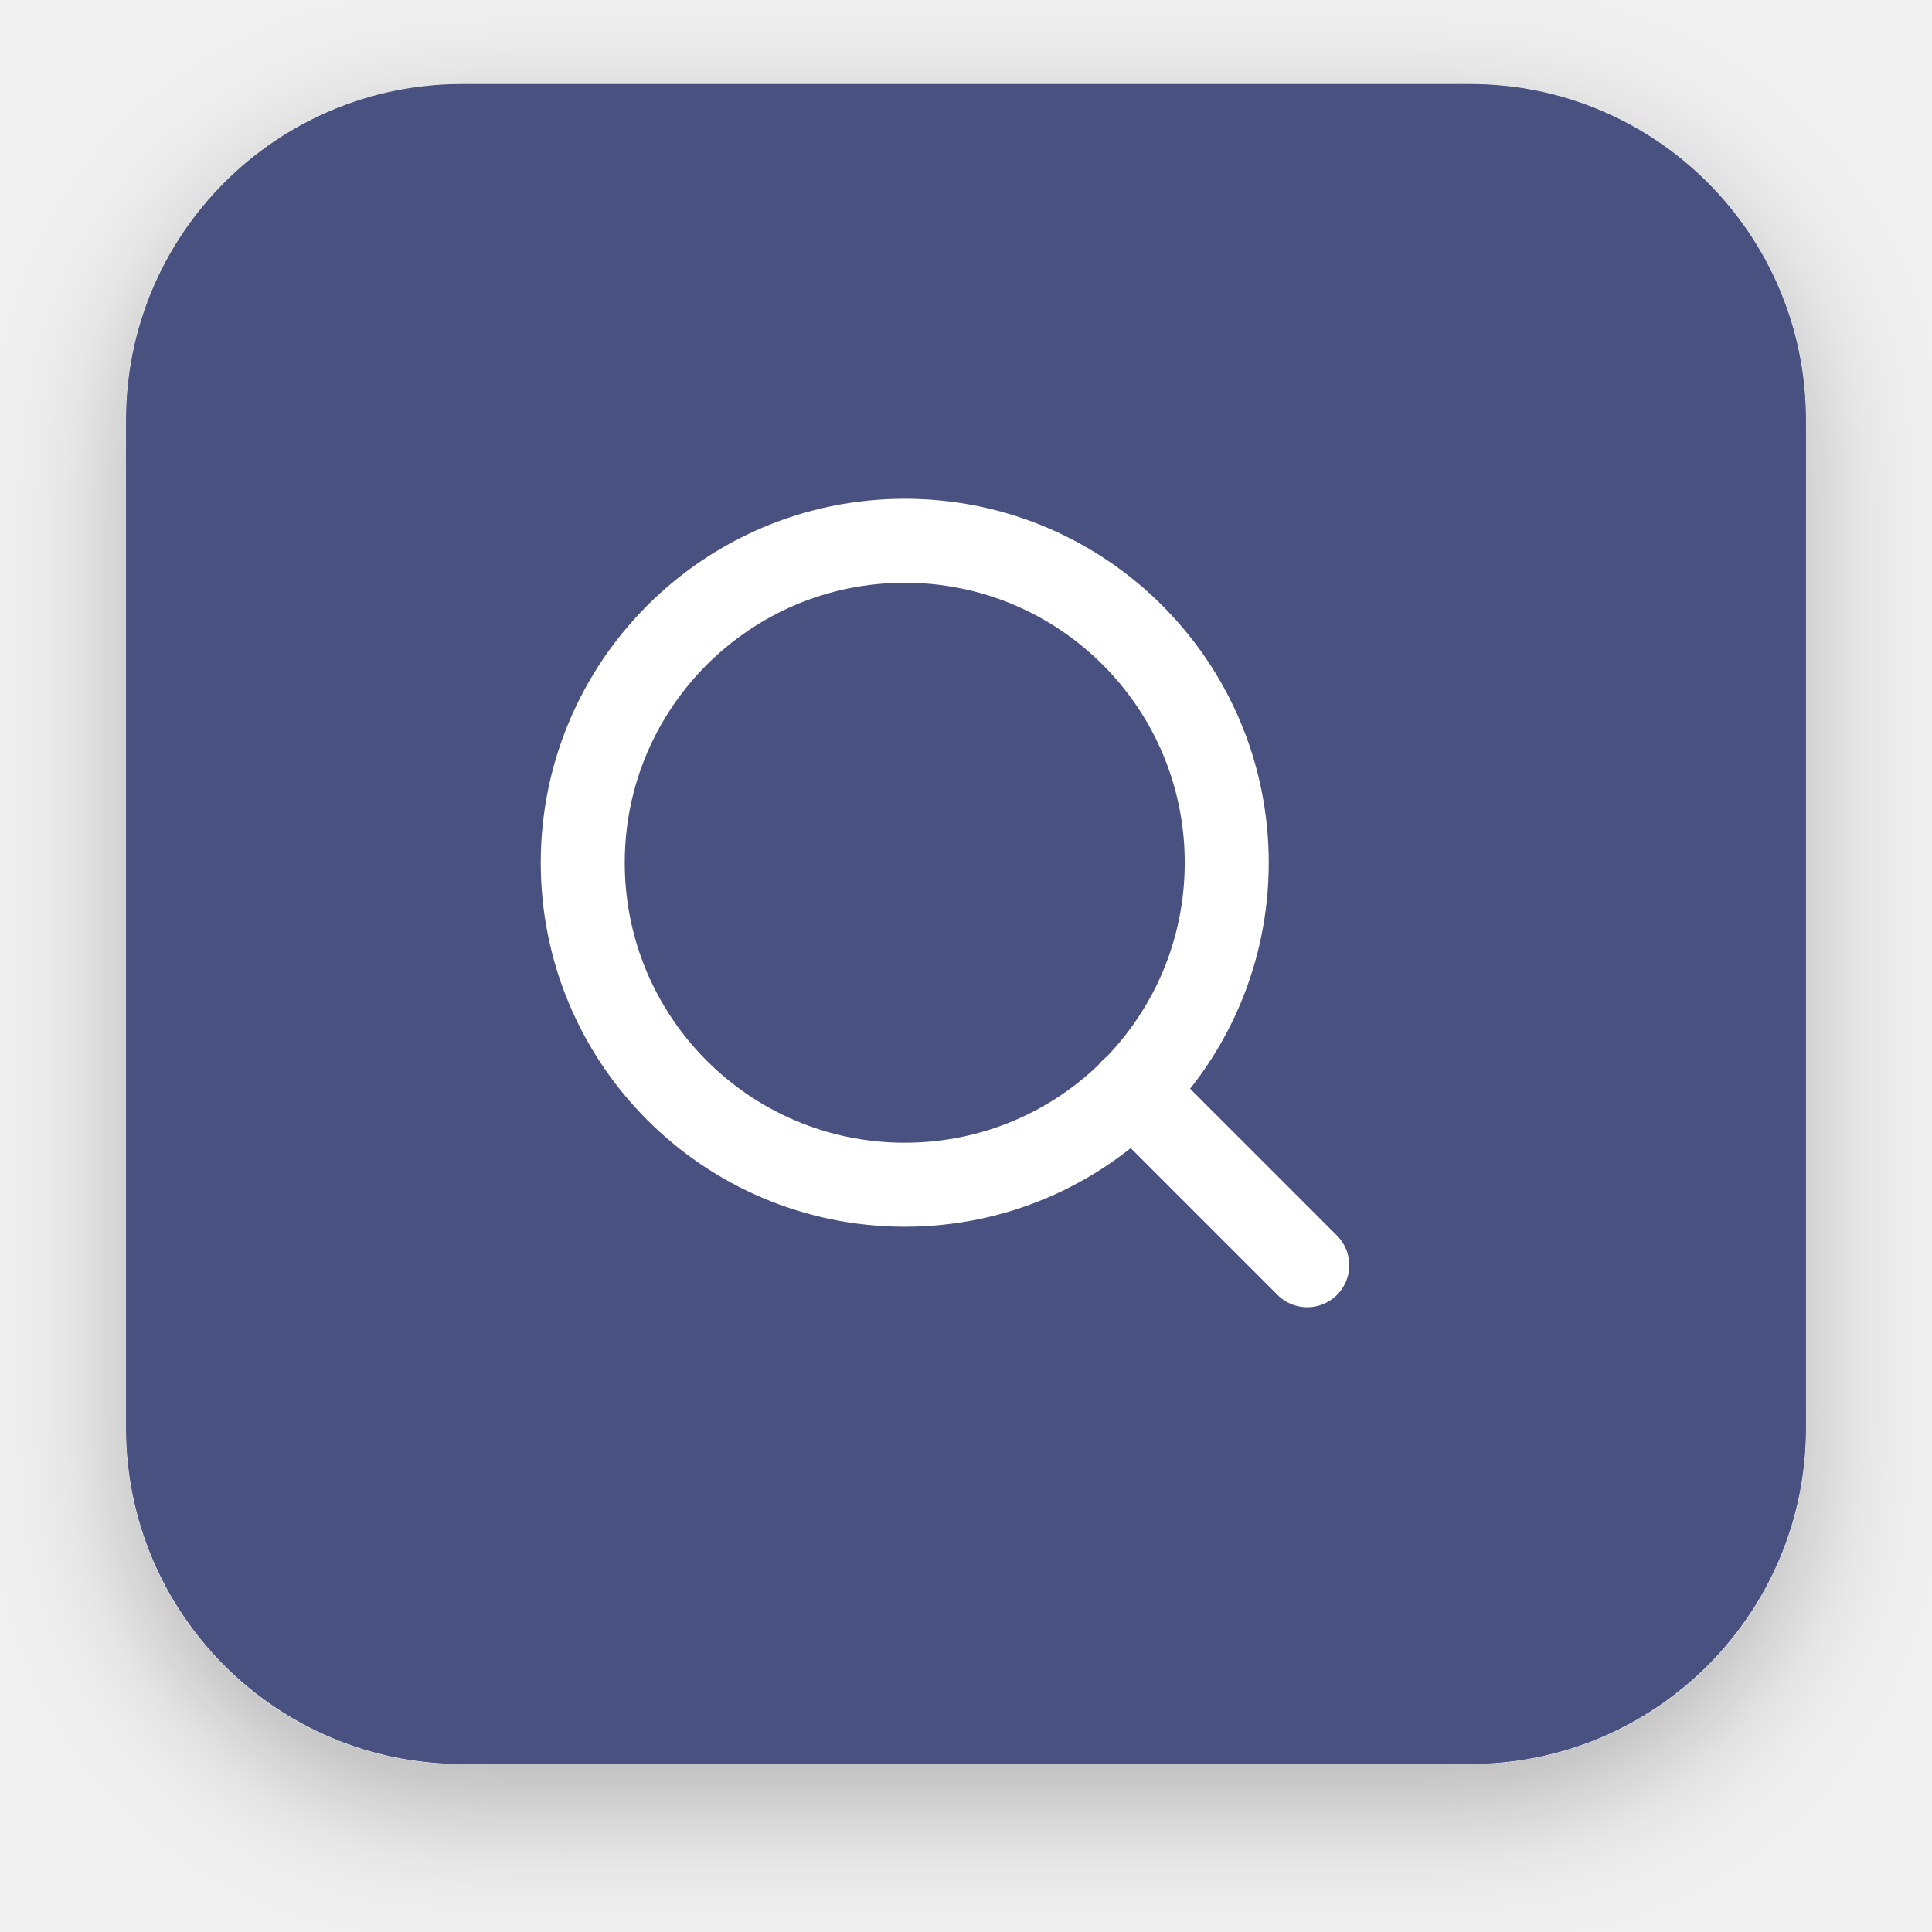
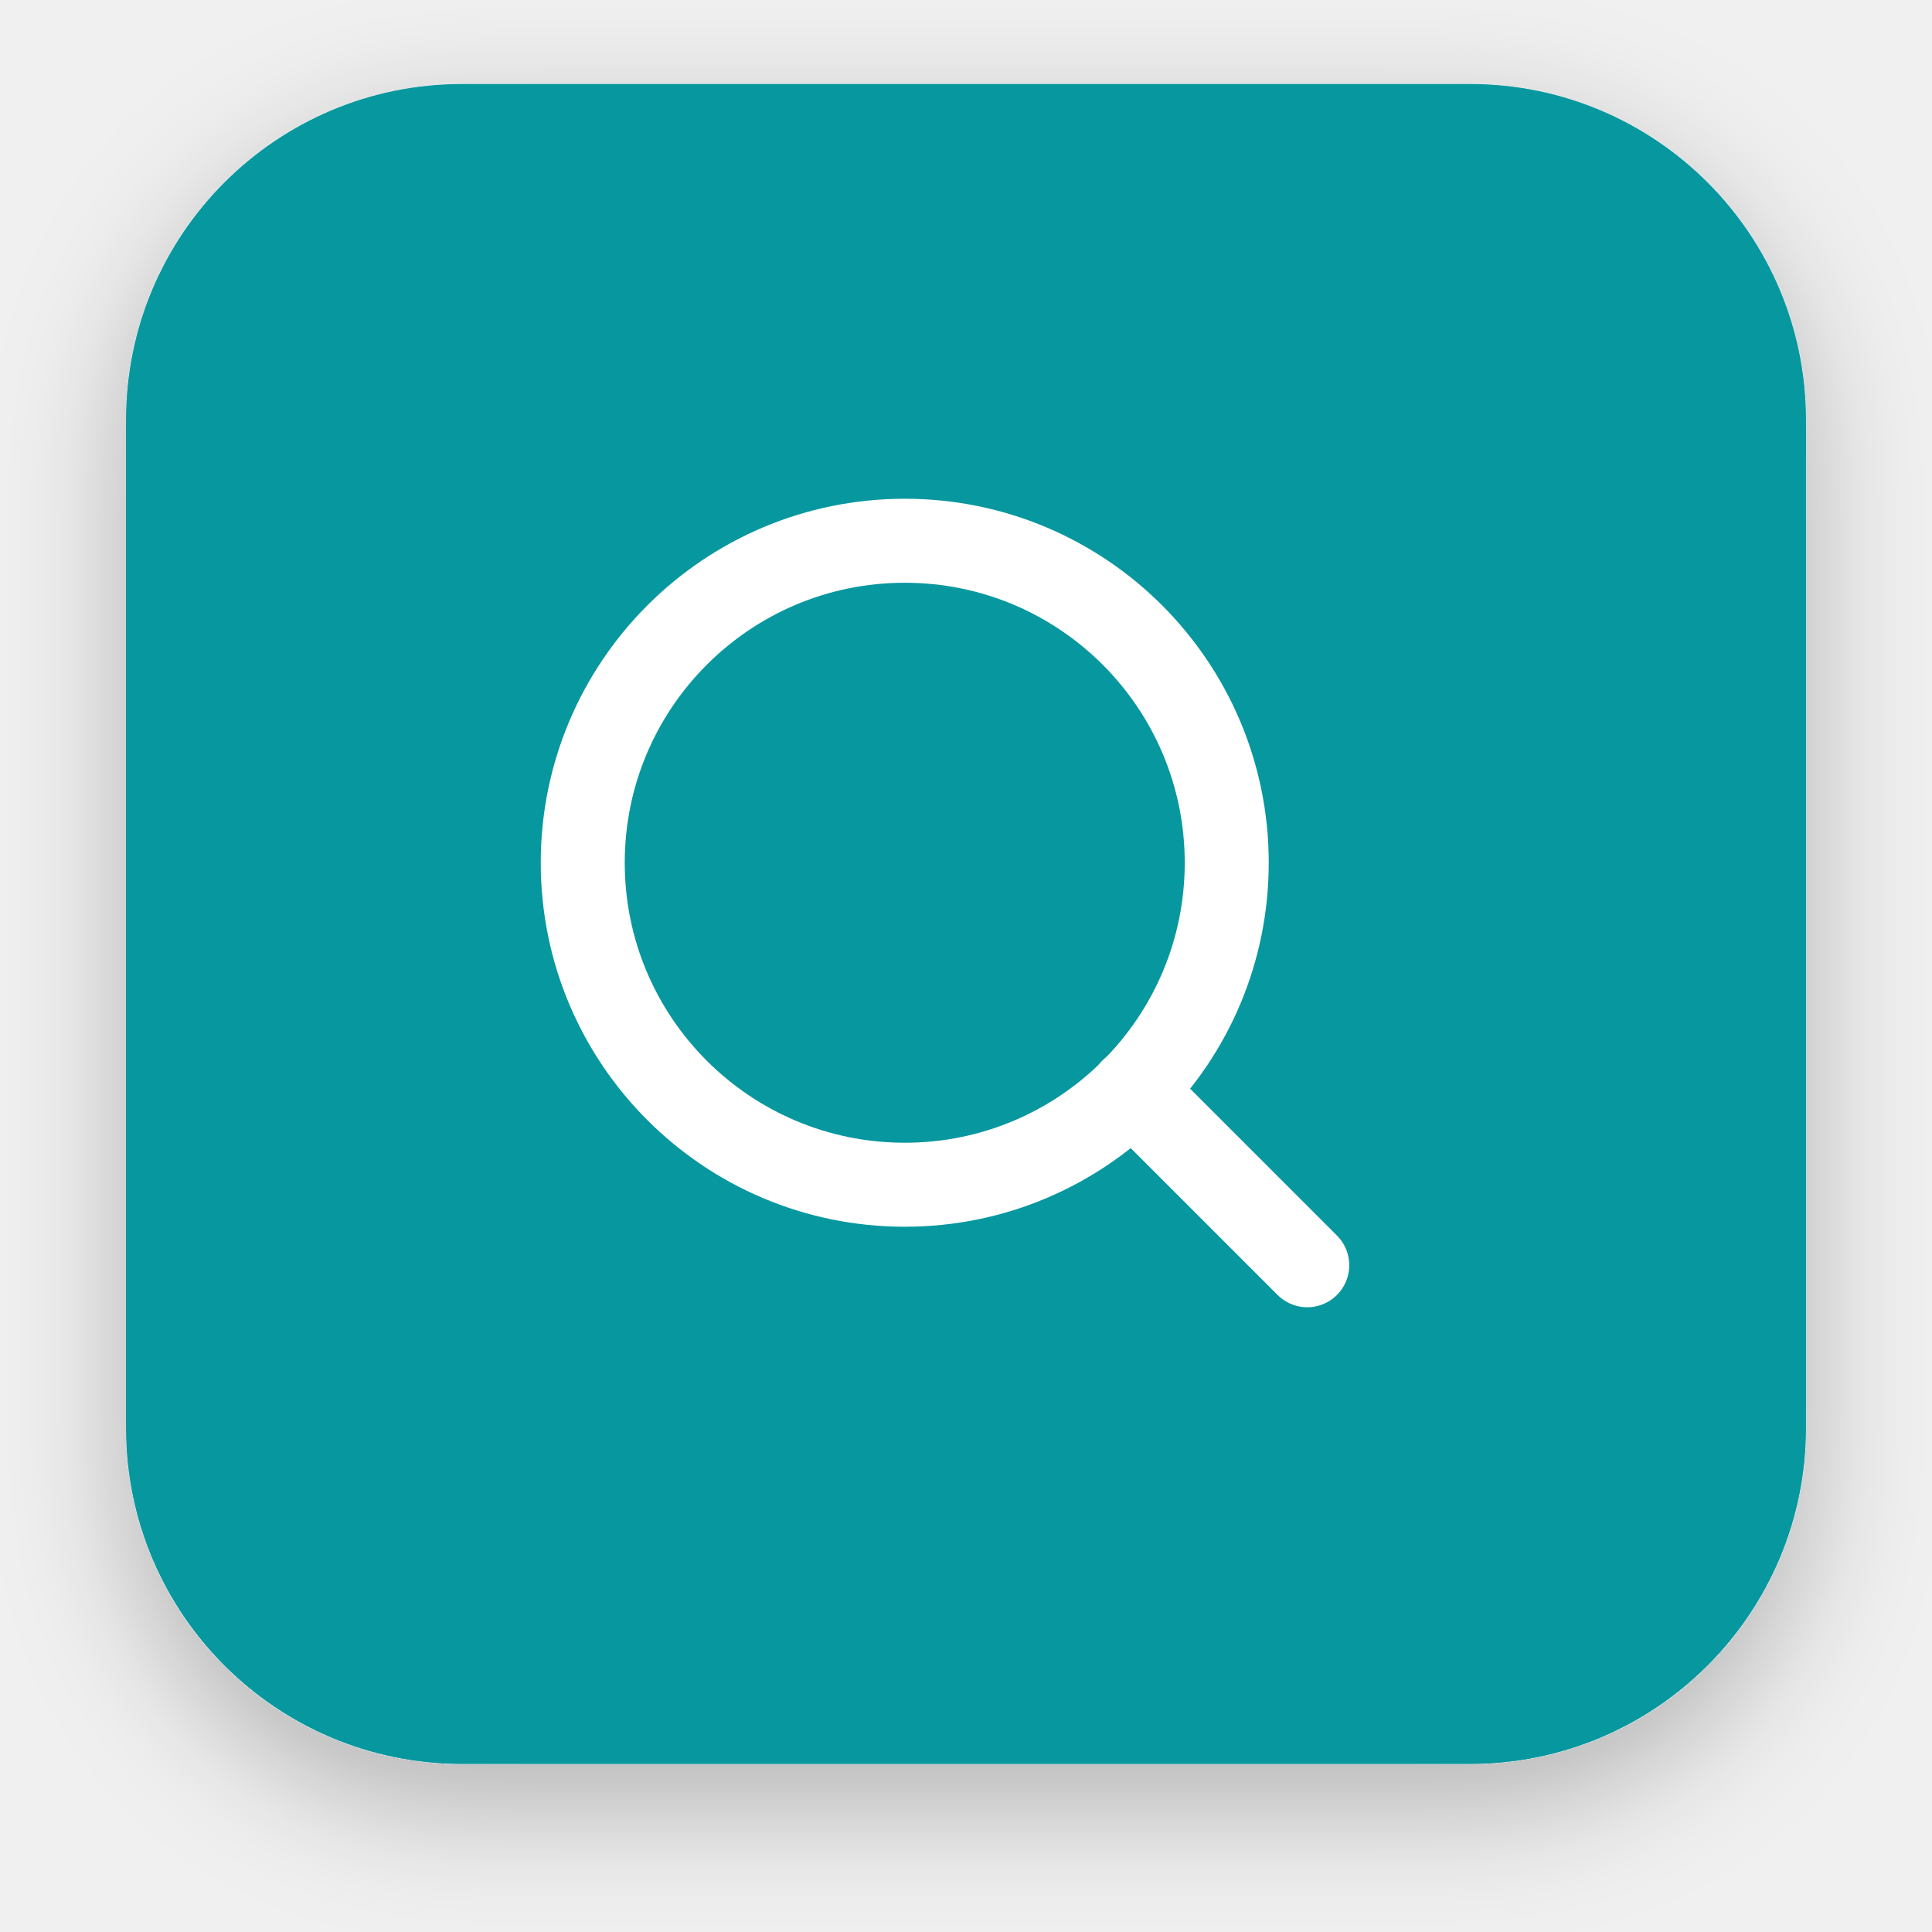
<svg xmlns="http://www.w3.org/2000/svg" width="46" height="46" viewBox="0 0 46 46" fill="none">
  <g filter="url(#filter0_d_303_109)">
-     <rect x="3" y="2" width="40" height="40" rx="8" fill="#495181" />
+     <rect x="3" y="2" width="40" height="40" rx="8" fill="#07979F" />
  </g>
  <path d="M21.542 28.208C25.776 28.208 29.208 24.776 29.208 20.542C29.208 16.308 25.776 12.875 21.542 12.875C17.308 12.875 13.875 16.308 13.875 20.542C13.875 24.776 17.308 28.208 21.542 28.208Z" stroke="white" stroke-width="2" stroke-linecap="round" stroke-linejoin="round" />
  <path d="M31.125 30.125L26.956 25.956" stroke="white" stroke-width="2" stroke-linecap="round" stroke-linejoin="round" />
  <defs>
    <filter id="filter0_d_303_109" x="0" y="0" width="46" height="46" filterUnits="userSpaceOnUse" color-interpolation-filters="sRGB">
      <feFlood flood-opacity="0" result="BackgroundImageFix" />
      <feColorMatrix in="SourceAlpha" type="matrix" values="0 0 0 0 0 0 0 0 0 0 0 0 0 0 0 0 0 0 127 0" result="hardAlpha" />
      <feOffset dy="1" />
      <feGaussianBlur stdDeviation="1.5" />
      <feComposite in2="hardAlpha" operator="out" />
      <feColorMatrix type="matrix" values="0 0 0 0 0 0 0 0 0 0 0 0 0 0 0 0 0 0 0.25 0" />
      <feBlend mode="normal" in2="BackgroundImageFix" result="effect1_dropShadow_303_109" />
      <feBlend mode="normal" in="SourceGraphic" in2="effect1_dropShadow_303_109" result="shape" />
    </filter>
  </defs>
</svg>
